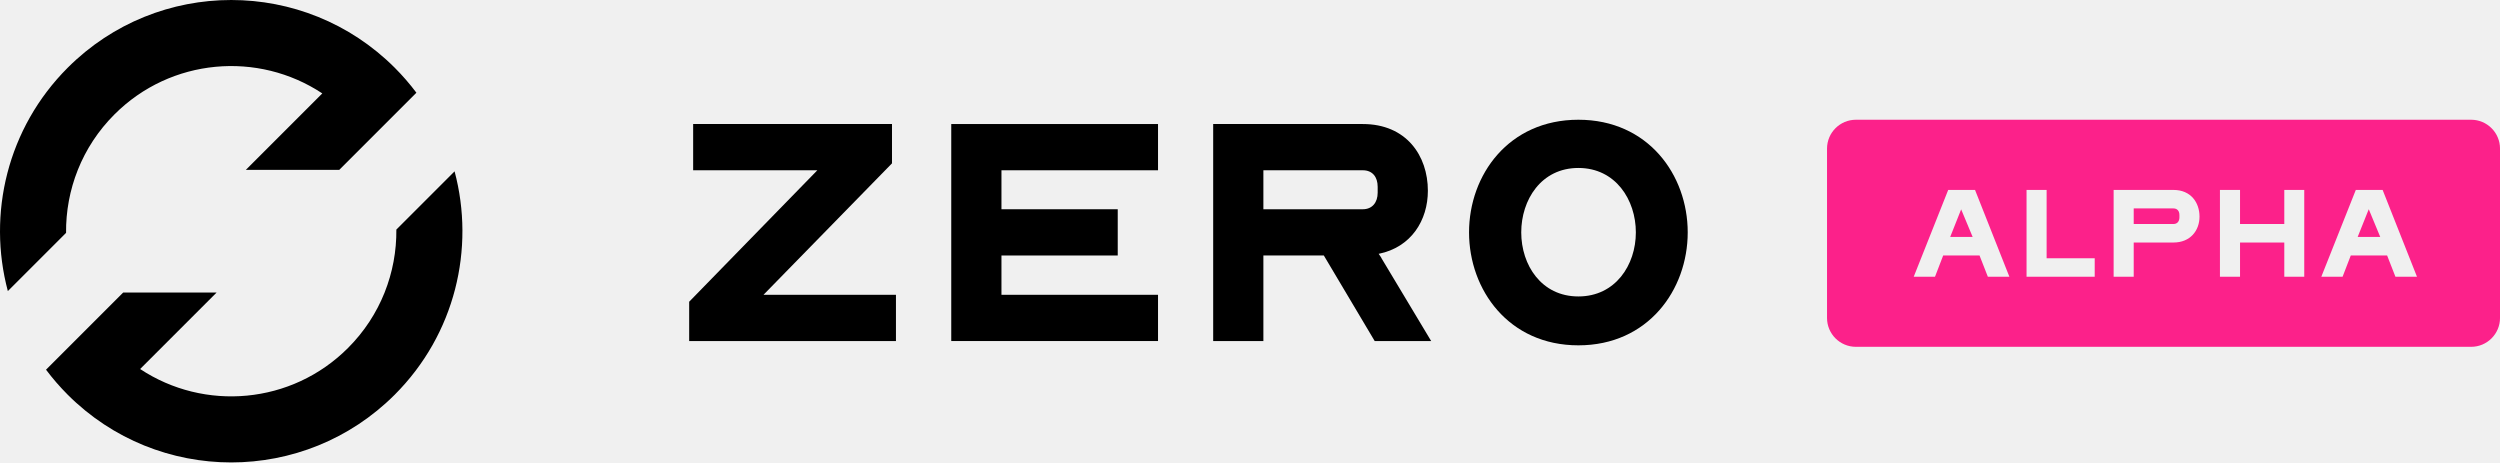
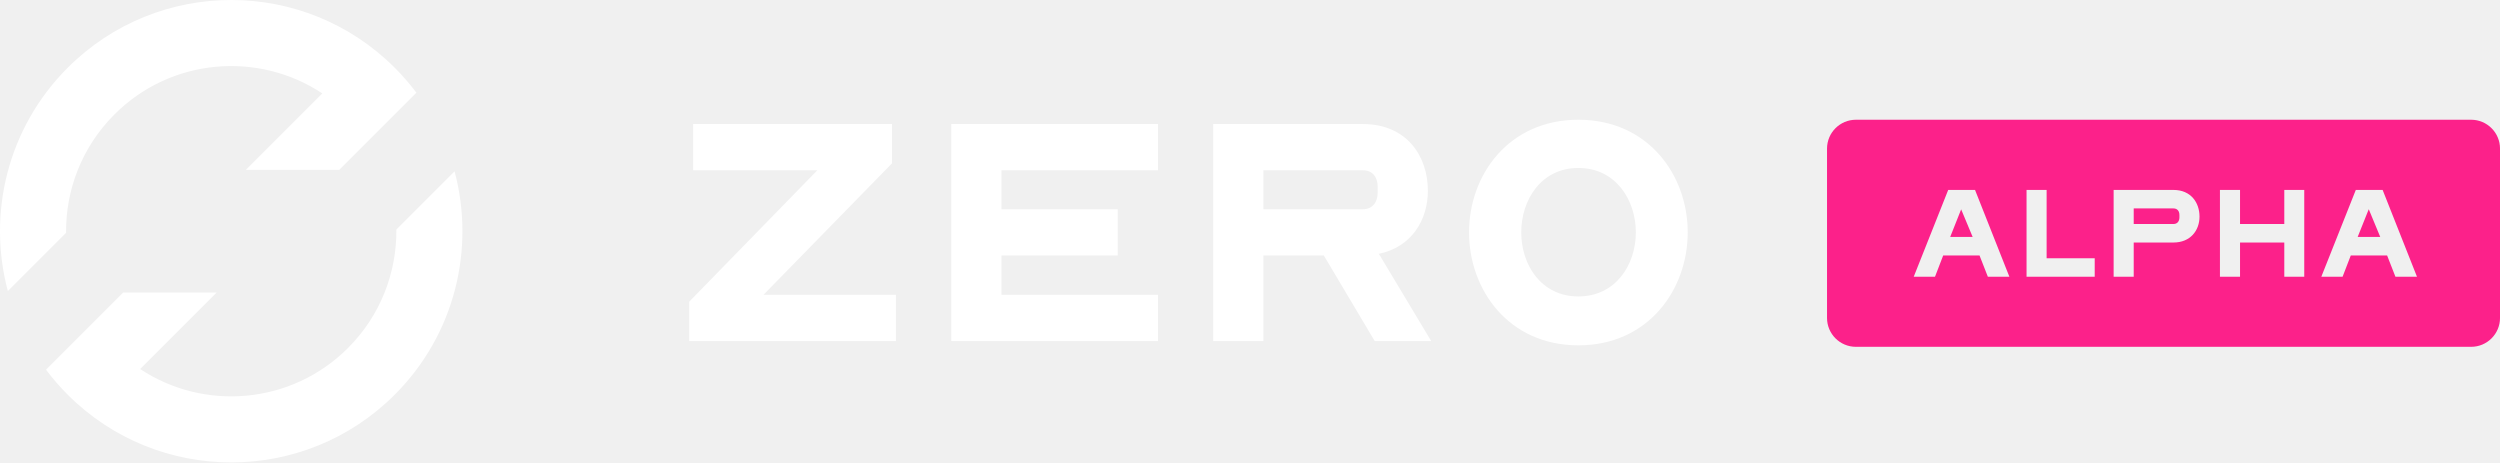
<svg xmlns="http://www.w3.org/2000/svg" width="173" height="32" viewBox="0 0 173 32" fill="none" class="page_logo__ikIZE text-foreground">
-   <path d="M9.697 25.536C14.134 28.476 20.172 27.991 24.081 24.081C26.342 21.821 27.457 18.849 27.428 15.886L31.457 11.857C32.883 17.195 31.501 23.126 27.314 27.314C21.065 33.562 10.935 33.562 4.686 27.314C4.138 26.765 3.637 26.186 3.185 25.583L8.525 20.243H14.99L9.697 25.536Z" fill="currentColor" />
-   <path d="M4.686 4.686C0.499 8.874 -0.882 14.805 0.543 20.143L4.572 16.114C4.543 13.152 5.658 10.179 7.919 7.919C11.828 4.009 17.866 3.524 22.303 6.464L17.01 11.757H23.475L28.815 6.417C28.363 5.814 27.863 5.235 27.314 4.686C21.065 -1.562 10.935 -1.562 4.686 4.686Z" fill="currentColor" />
-   <path d="M101.658 16.08C101.658 12.103 104.401 8.286 109.224 8.286C114.047 8.286 116.79 12.103 116.79 16.08C116.79 20.057 114.047 23.897 109.224 23.897C104.401 23.897 101.658 20.057 101.658 16.08ZM113.201 16.08C113.201 13.84 111.807 11.623 109.224 11.623C106.641 11.623 105.27 13.84 105.27 16.08C105.27 18.343 106.664 20.514 109.224 20.514C111.784 20.514 113.201 18.343 113.201 16.08Z" fill="currentColor" />
-   <path d="M83.952 23.6V8.583H94.306C97.323 8.583 98.809 10.777 98.809 13.2C98.809 15.234 97.666 17.109 95.403 17.566C95.472 17.68 95.563 17.771 95.609 17.886L99.037 23.6H95.129L91.609 17.68H87.426V23.6H83.952ZM87.426 14.48H94.306C94.969 14.48 95.335 14 95.335 13.337V12.926C95.335 12.24 94.969 11.783 94.306 11.783H87.426V14.48Z" fill="currentColor" />
-   <path d="M65.827 8.583H80.135V11.783H69.301V14.48H77.347V17.68H69.301V20.4H80.135V23.6H65.827V8.583Z" fill="currentColor" />
-   <path d="M47.691 20.88L56.56 11.783H47.966V8.583H61.726V11.303L52.834 20.4H62V23.6H47.691V20.88Z" fill="currentColor" />
+   <path d="M9.697 25.536C14.134 28.476 20.172 27.991 24.081 24.081C26.342 21.821 27.457 18.849 27.428 15.886L31.457 11.857C32.883 17.195 31.501 23.126 27.314 27.314C21.065 33.562 10.935 33.562 4.686 27.314C4.138 26.765 3.637 26.186 3.185 25.583L8.525 20.243H14.99L9.697 25.536Z" fill="#FFFFFF" />
+   <path d="M4.686 4.686C0.499 8.874 -0.882 14.805 0.543 20.143L4.572 16.114C4.543 13.152 5.658 10.179 7.919 7.919C11.828 4.009 17.866 3.524 22.303 6.464L17.01 11.757H23.475L28.815 6.417C28.363 5.814 27.863 5.235 27.314 4.686C21.065 -1.562 10.935 -1.562 4.686 4.686Z" fill="#FFFFFF" />
+   <path d="M101.658 16.08C101.658 12.103 104.401 8.286 109.224 8.286C114.047 8.286 116.79 12.103 116.79 16.08C116.79 20.057 114.047 23.897 109.224 23.897C104.401 23.897 101.658 20.057 101.658 16.08ZM113.201 16.08C113.201 13.84 111.807 11.623 109.224 11.623C106.641 11.623 105.27 13.84 105.27 16.08C105.27 18.343 106.664 20.514 109.224 20.514C111.784 20.514 113.201 18.343 113.201 16.08Z" fill="#FFFFFF" />
+   <path d="M83.952 23.6V8.583H94.306C97.323 8.583 98.809 10.777 98.809 13.2C98.809 15.234 97.666 17.109 95.403 17.566C95.472 17.68 95.563 17.771 95.609 17.886L99.037 23.6H95.129L91.609 17.68H87.426V23.6H83.952ZM87.426 14.48H94.306C94.969 14.48 95.335 14 95.335 13.337V12.926C95.335 12.24 94.969 11.783 94.306 11.783H87.426V14.48Z" fill="#FFFFFF" />
+   <path d="M65.827 8.583H80.135V11.783H69.301V14.48H77.347V17.68H69.301V20.4H80.135V23.6H65.827V8.583Z" fill="#FFFFFF" />
+   <path d="M47.691 20.88L56.56 11.783H47.966V8.583H61.726V11.303L52.834 20.4H62V23.6H47.691V20.88Z" fill="#FFFFFF" />
  <path fill-rule="evenodd" clip-rule="evenodd" d="M128.43 8.286C127.325 8.286 126.43 9.181 126.43 10.286V22C126.43 23.105 127.325 24 128.43 24H171.001C172.106 24 173.001 23.105 173.001 22V10.286C173.001 9.181 172.106 8.286 171.001 8.286H128.43ZM163.022 13.143L160.635 19.15H162.107L162.674 17.678H165.188L165.764 19.15H167.255L164.878 13.143H163.022ZM164.713 16.398H163.15L163.918 14.478L164.713 16.398ZM153.62 13.143H155.01V15.502H158.073V13.143H159.454V19.15H158.073V16.782H155.01V19.15H153.62V13.143ZM146.263 13.143V19.15H147.653V16.782H150.405C151.566 16.782 152.206 15.959 152.206 14.99C152.206 14.021 151.612 13.143 150.405 13.143H146.263ZM150.405 15.502H147.653V14.423H150.405C150.67 14.423 150.816 14.606 150.816 14.88V15.045C150.816 15.31 150.67 15.502 150.405 15.502ZM140.237 13.143H141.626V17.87H144.954V19.15H140.237V13.143ZM134.816 13.143L132.43 19.15H133.902L134.469 17.678H136.983L137.559 19.15H139.049L136.672 13.143H134.816ZM136.508 16.398H134.953L135.712 14.487L136.508 16.398Z" fill="#FC218A" />
</svg>
